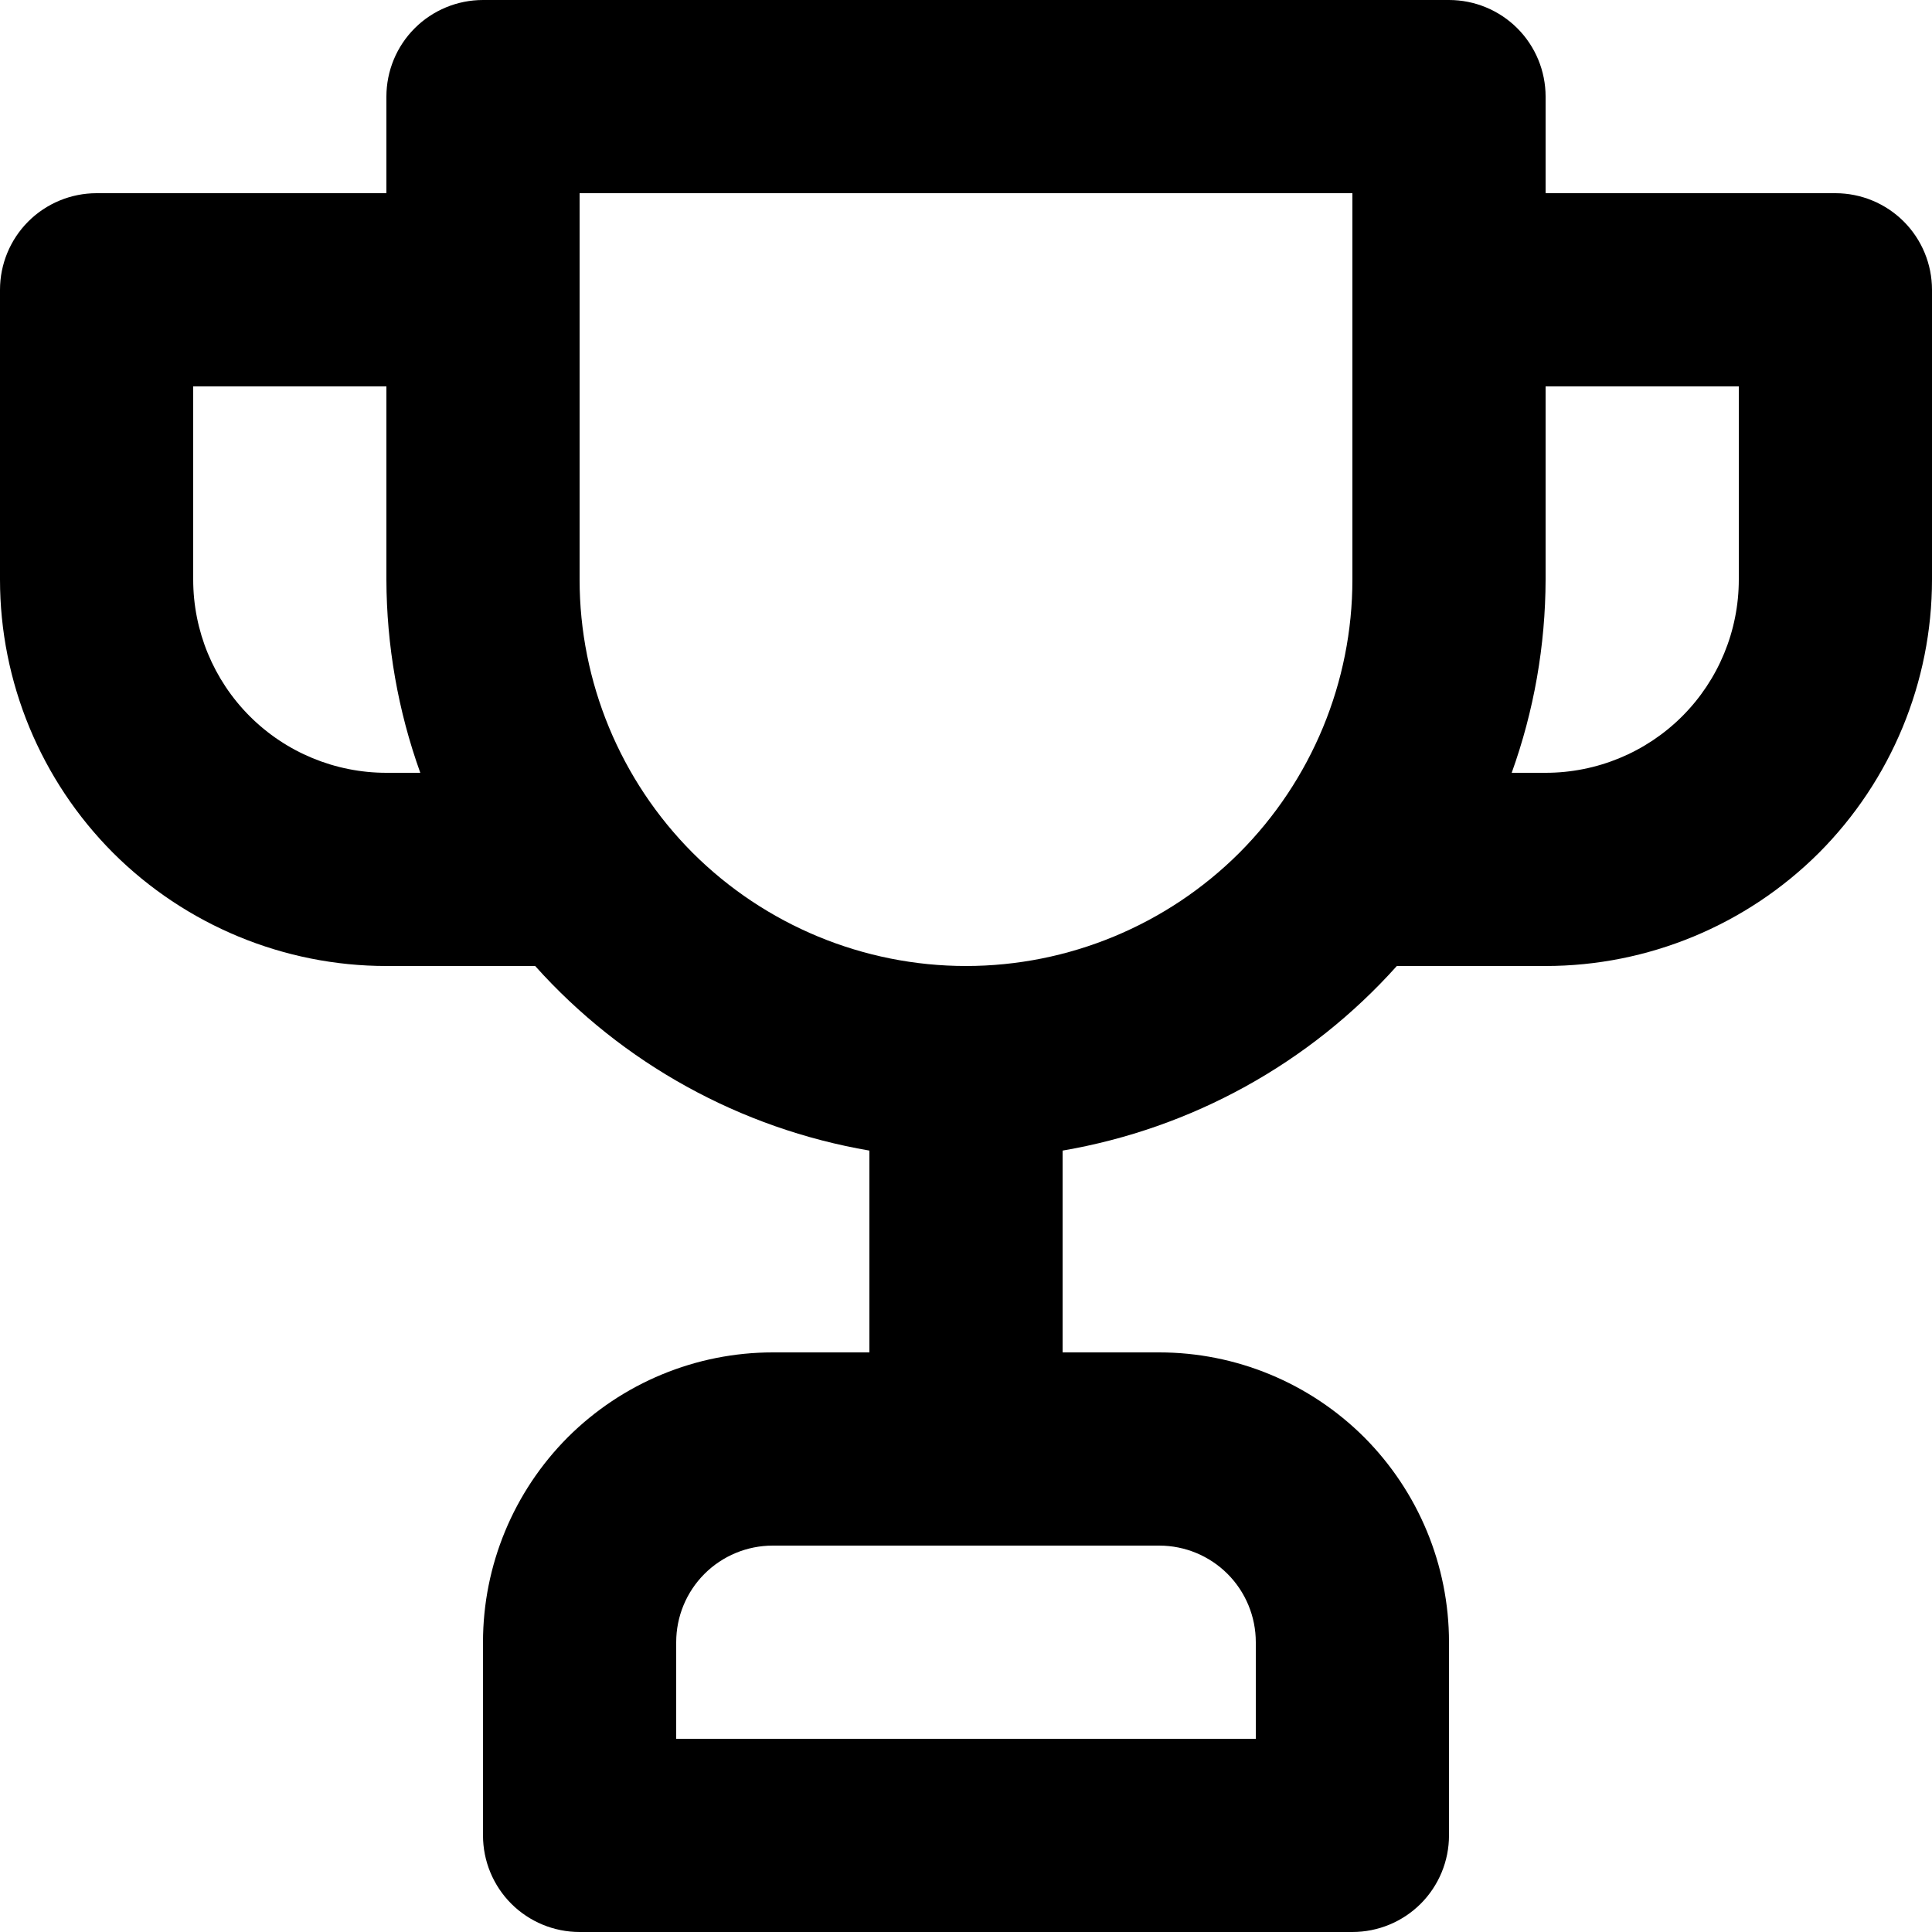
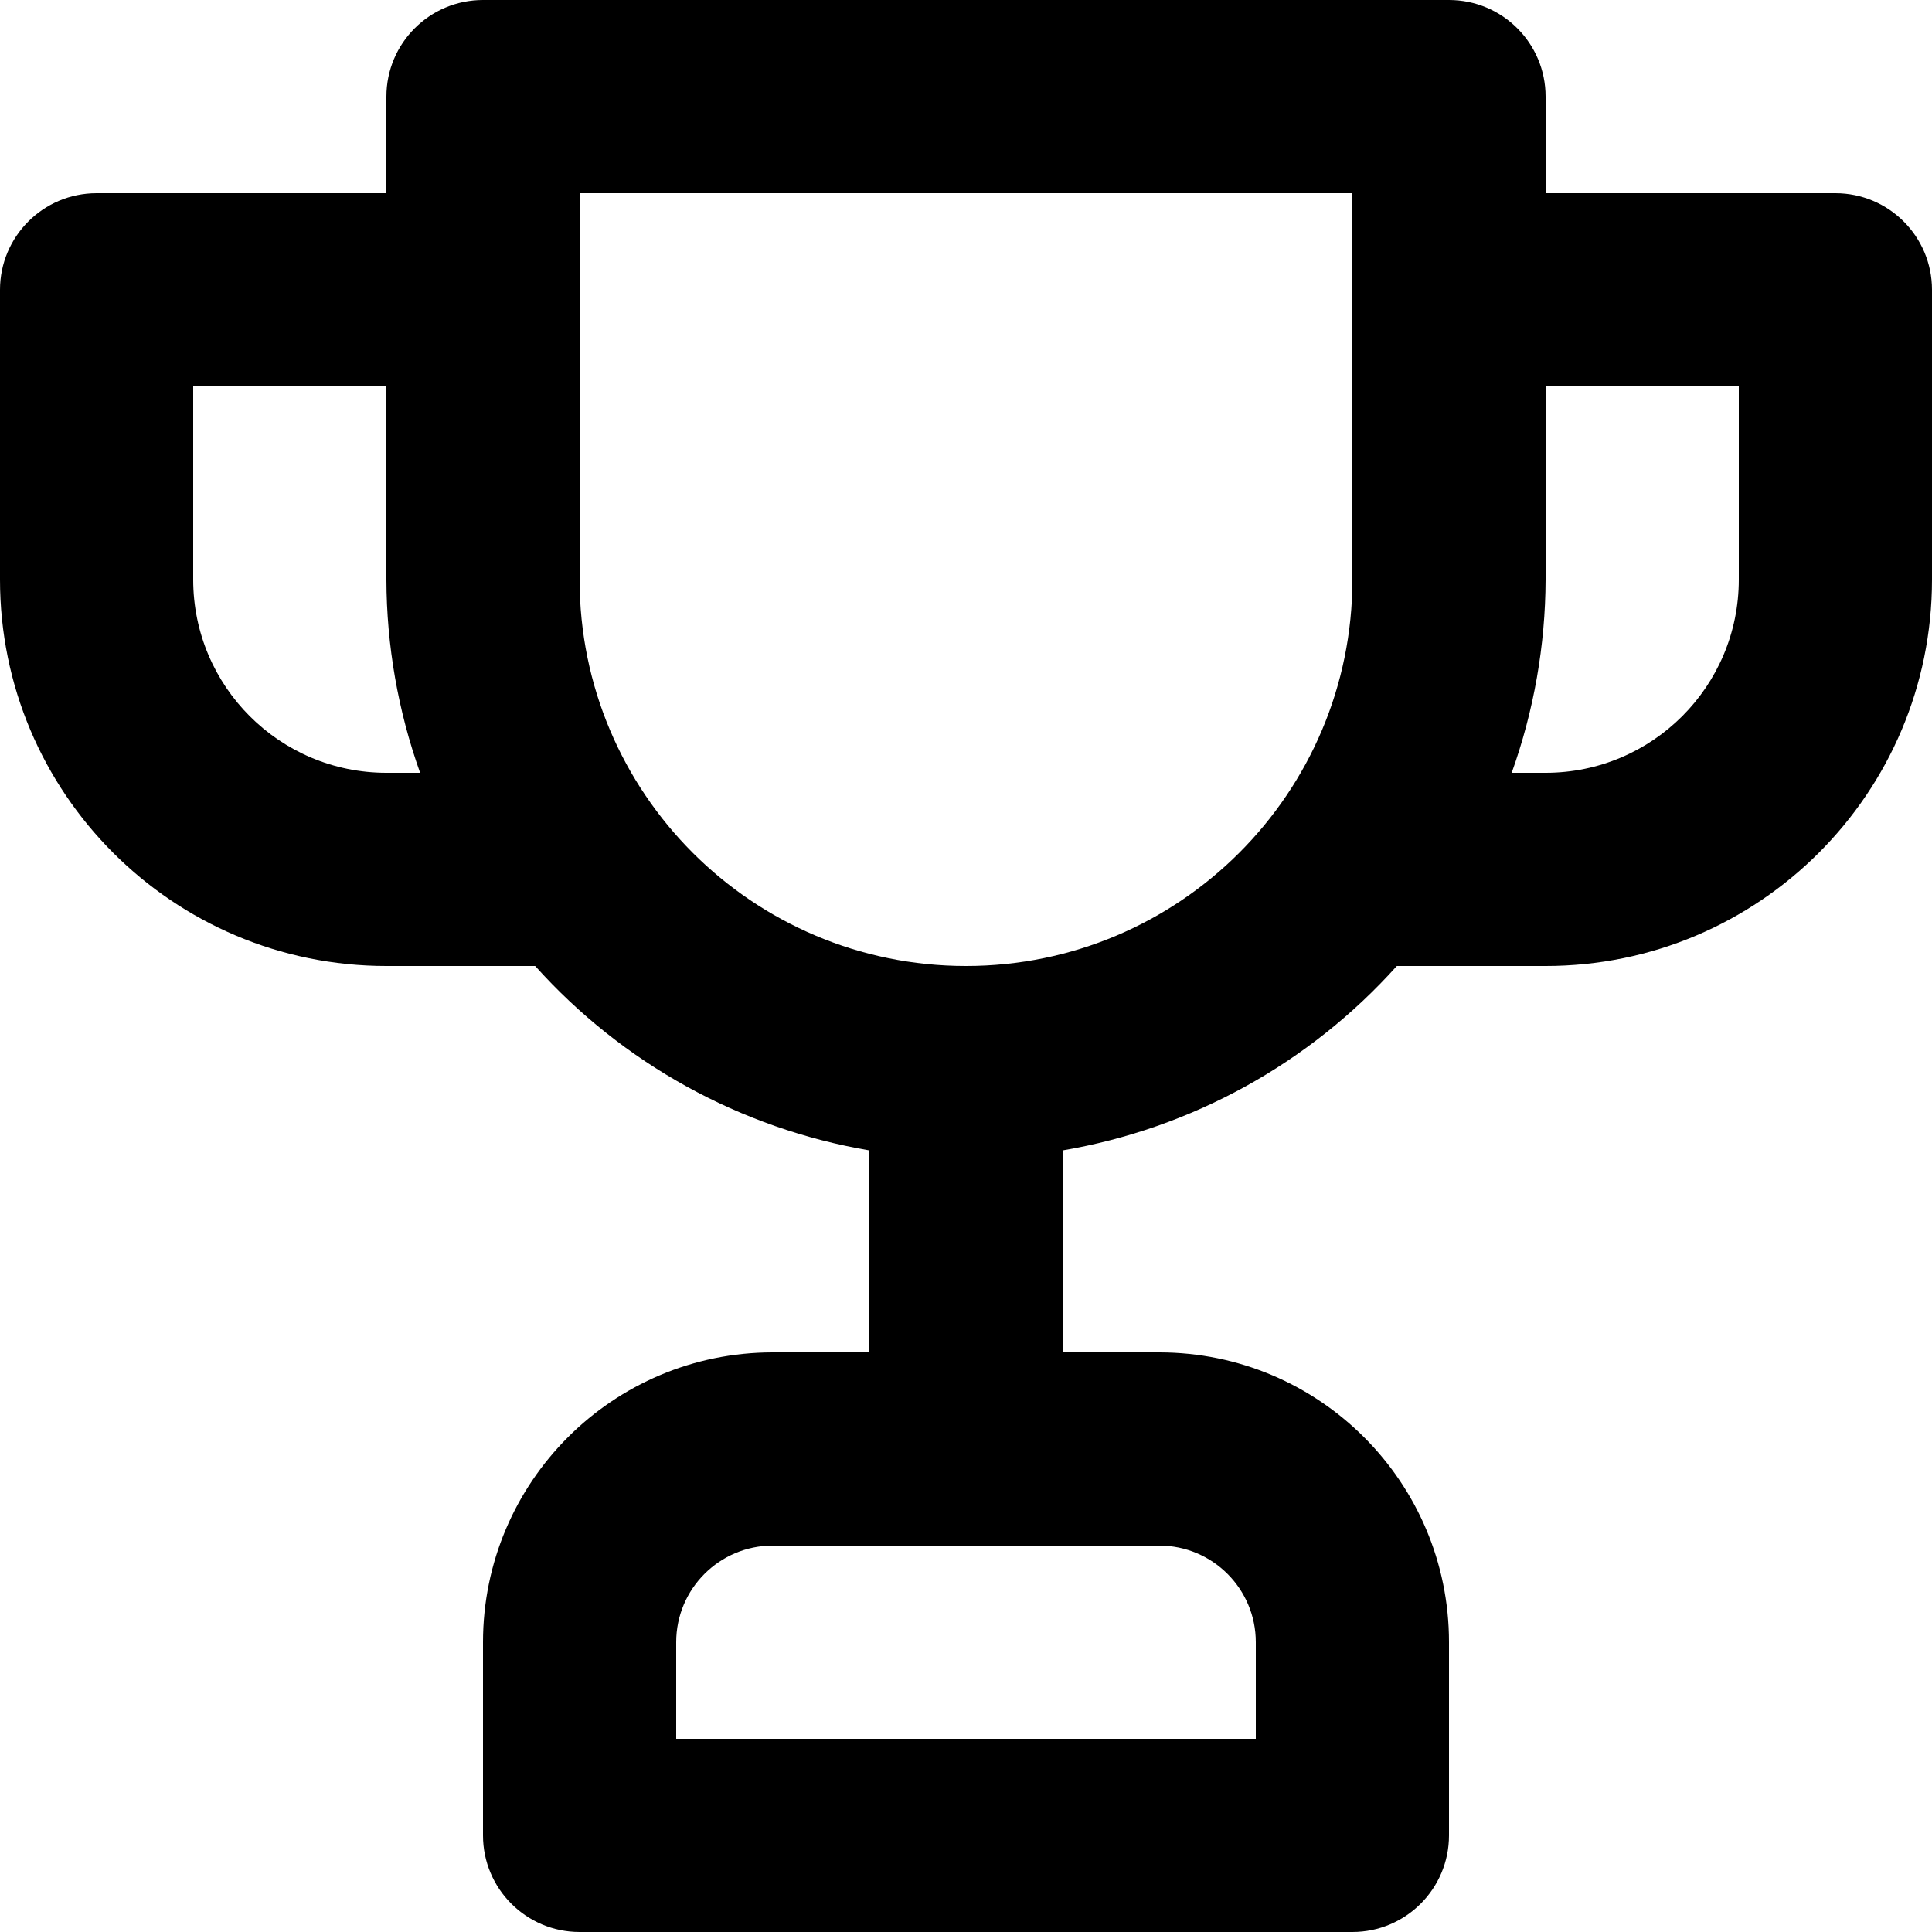
- <svg xmlns="http://www.w3.org/2000/svg" width="11" height="11" viewBox="0 0 11 11" fill="none">
-   <path d="M10.45 1.1H8.8V0.55C8.8 0.404 8.742 0.264 8.639 0.161C8.536 0.058 8.396 0 8.25 0H2.75C2.604 0 2.464 0.058 2.361 0.161C2.258 0.264 2.2 0.404 2.2 0.55V1.1H0.55C0.404 1.1 0.264 1.158 0.161 1.261C0.058 1.364 0 1.504 0 1.65V3.3C0 3.883 0.232 4.443 0.644 4.856C1.057 5.268 1.617 5.5 2.2 5.5H3.047C3.544 6.055 4.215 6.425 4.95 6.551V7.7H4.4C3.962 7.7 3.543 7.874 3.233 8.183C2.924 8.493 2.75 8.912 2.75 9.35V10.45C2.75 10.596 2.808 10.736 2.911 10.839C3.014 10.942 3.154 11 3.3 11H7.7C7.846 11 7.986 10.942 8.089 10.839C8.192 10.736 8.25 10.596 8.25 10.45V9.35C8.25 8.912 8.076 8.493 7.767 8.183C7.457 7.874 7.038 7.7 6.6 7.7H6.05V6.551C6.785 6.425 7.456 6.055 7.953 5.5H8.8C9.383 5.5 9.943 5.268 10.356 4.856C10.768 4.443 11 3.883 11 3.3V1.65C11 1.504 10.942 1.364 10.839 1.261C10.736 1.158 10.596 1.1 10.45 1.1ZM2.2 4.4C1.908 4.4 1.628 4.284 1.422 4.078C1.216 3.872 1.1 3.592 1.1 3.3V2.2H2.2V3.3C2.201 3.675 2.266 4.047 2.393 4.4H2.2ZM6.6 8.8C6.746 8.8 6.886 8.858 6.989 8.961C7.092 9.064 7.15 9.204 7.15 9.35V9.9H3.85V9.35C3.85 9.204 3.908 9.064 4.011 8.961C4.114 8.858 4.254 8.8 4.4 8.8H6.6ZM7.7 3.3C7.7 3.883 7.468 4.443 7.056 4.856C6.643 5.268 6.083 5.5 5.5 5.5C4.917 5.5 4.357 5.268 3.944 4.856C3.532 4.443 3.3 3.883 3.3 3.3V1.1H7.7V3.3ZM9.9 3.3C9.9 3.592 9.784 3.872 9.578 4.078C9.372 4.284 9.092 4.4 8.8 4.4H8.607C8.734 4.047 8.799 3.675 8.8 3.3V2.2H9.9V3.3Z" fill="currentColor" />
+ <svg xmlns="http://www.w3.org/2000/svg" width="11" height="11" fill="none" viewBox="0 0 11 11">
+   <path fill="currentColor" d="M10.45 1.1H8.8V.55A.55.55 0 0 0 8.25 0h-5.5a.55.55 0 0 0-.55.55v.55H.55a.55.55 0 0 0-.55.55V3.3a2.2 2.2 0 0 0 2.2 2.2h.847A3.3 3.3 0 0 0 4.95 6.55V7.7H4.4a1.65 1.65 0 0 0-1.65 1.65v1.1a.55.55 0 0 0 .55.55h4.4a.55.55 0 0 0 .55-.55v-1.1A1.65 1.65 0 0 0 6.6 7.7h-.55V6.55A3.3 3.3 0 0 0 7.953 5.5H8.8A2.2 2.2 0 0 0 11 3.3V1.65a.55.55 0 0 0-.55-.55M2.2 4.4a1.1 1.1 0 0 1-1.1-1.1V2.2h1.1v1.1a3.3 3.3 0 0 0 .192 1.1zm4.4 4.4a.55.55 0 0 1 .55.55v.55h-3.3v-.55a.55.55 0 0 1 .55-.55zm1.1-5.5a2.2 2.2 0 0 1-4.4 0V1.1h4.4zm2.2 0a1.1 1.1 0 0 1-1.1 1.1h-.193A3.3 3.3 0 0 0 8.8 3.3V2.2h1.1z" />
</svg>
